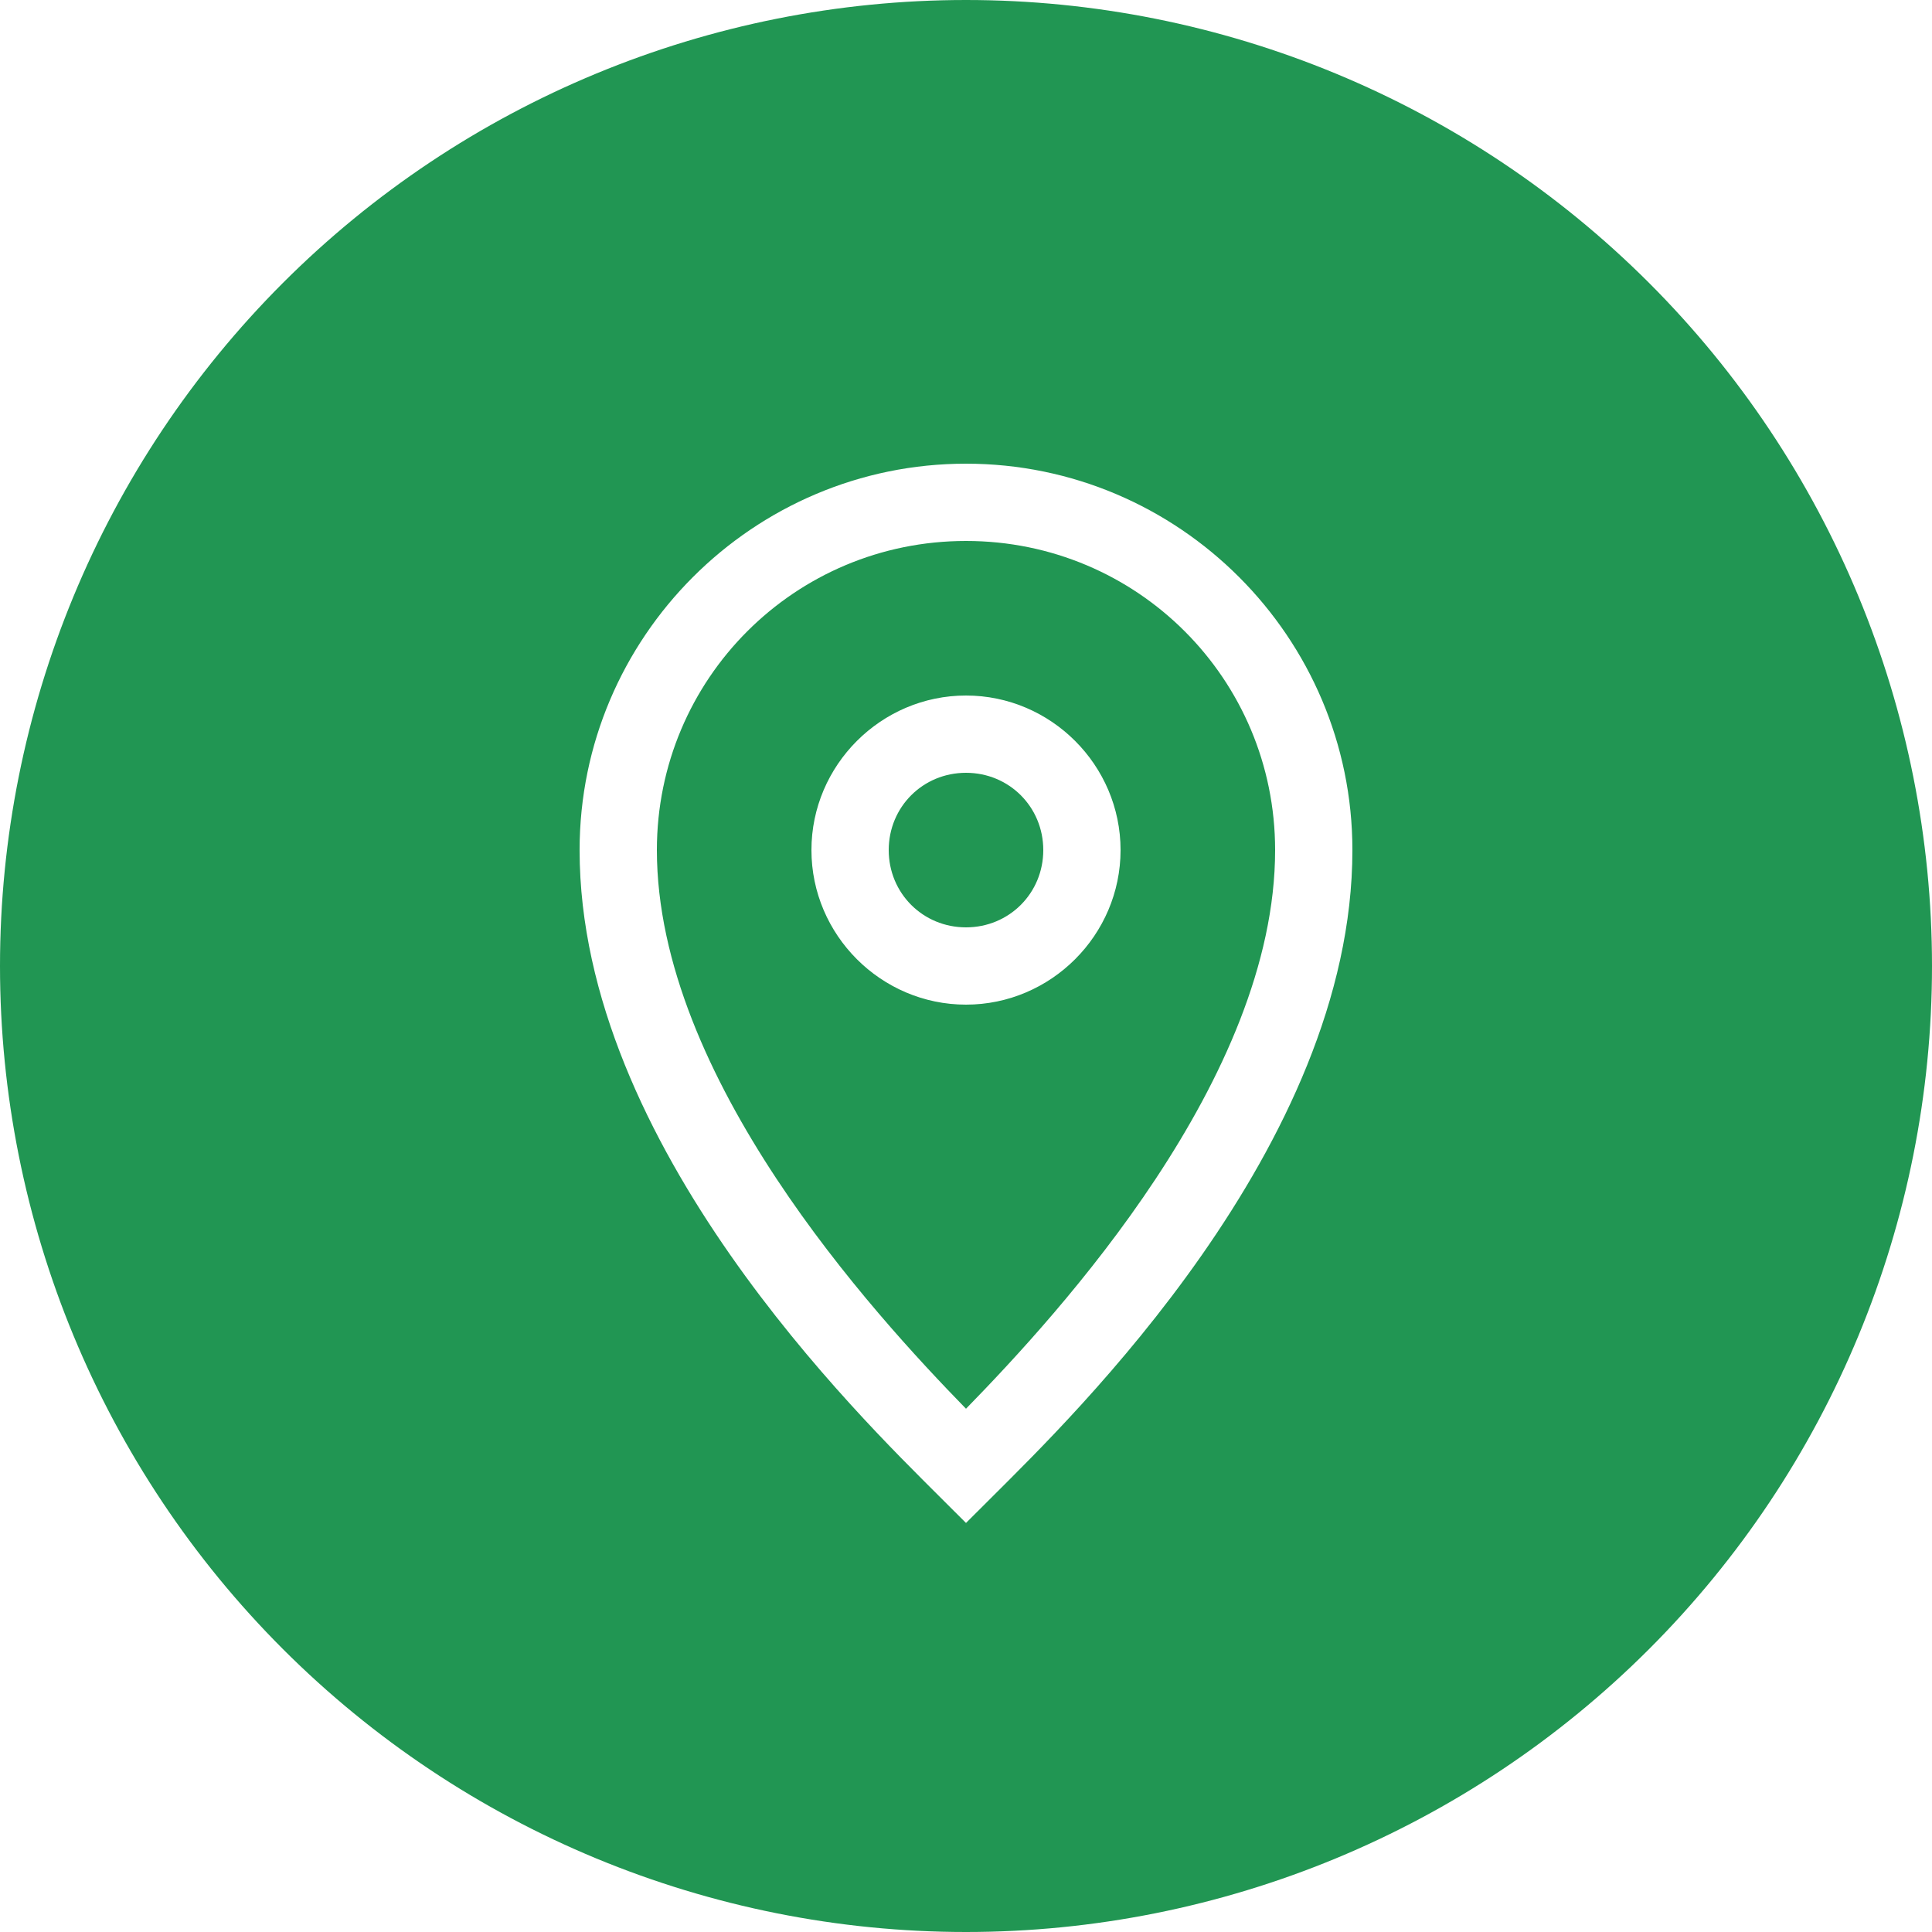
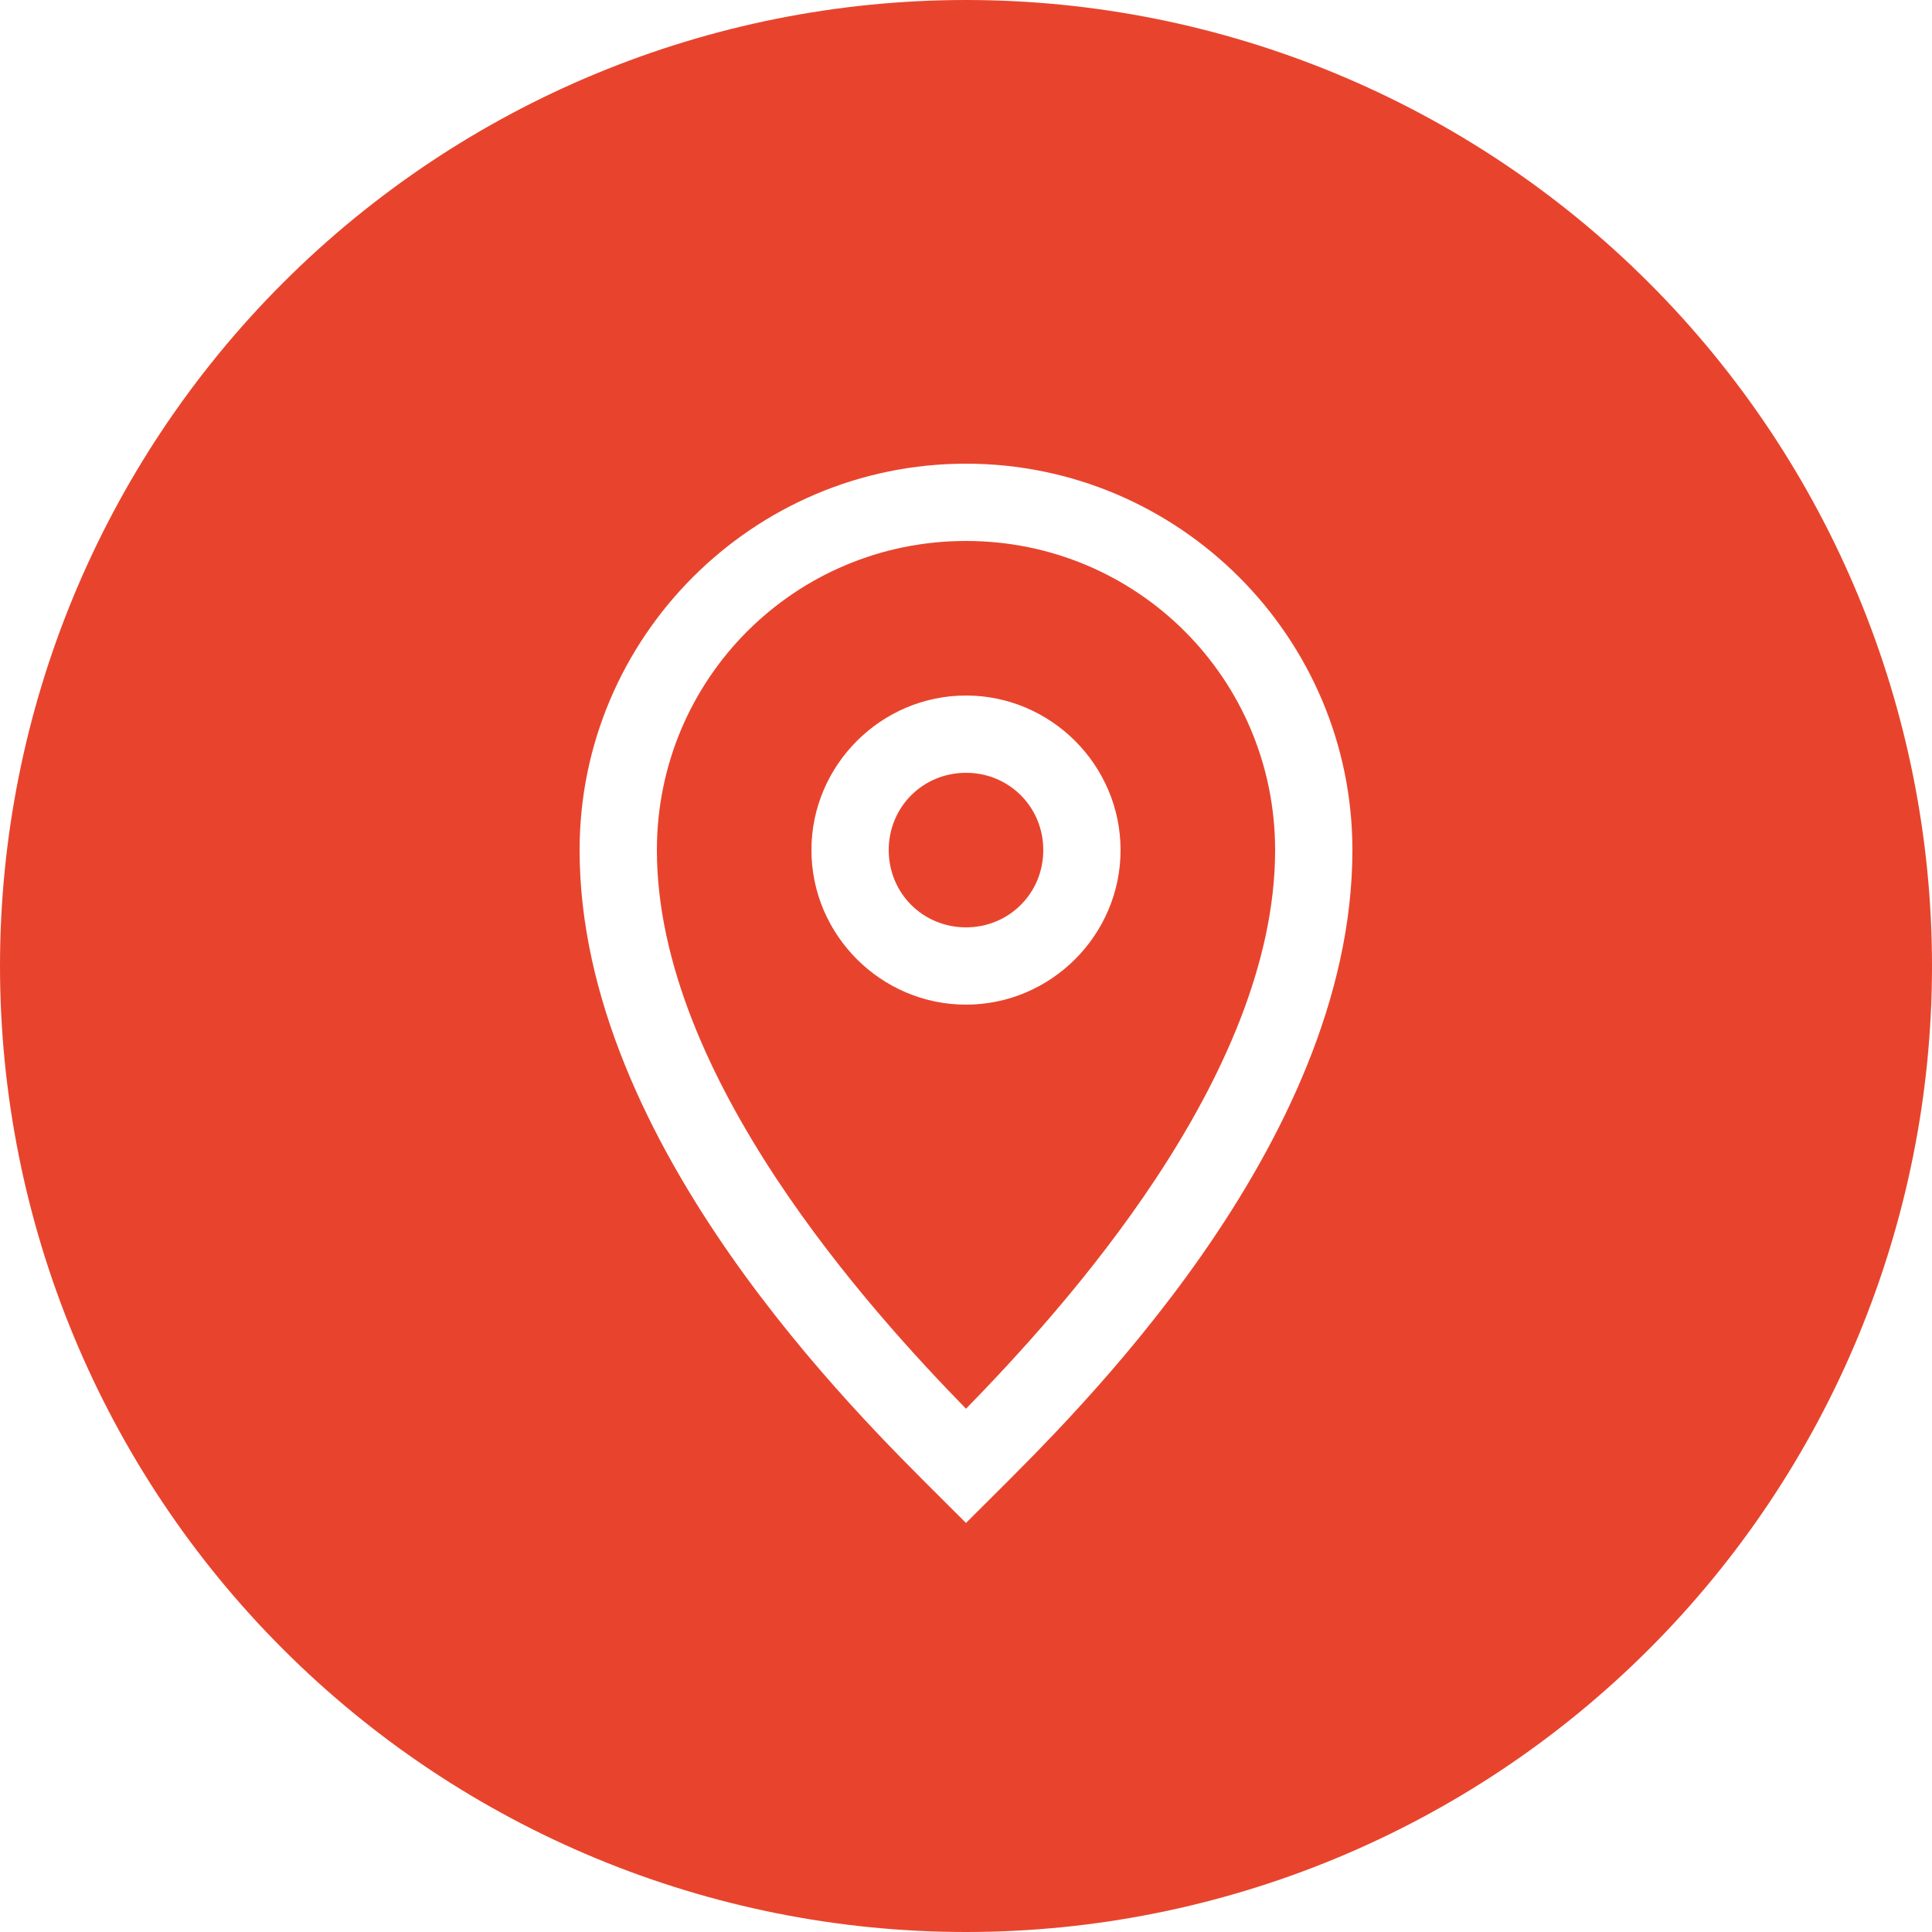
<svg xmlns="http://www.w3.org/2000/svg" xmlns:xlink="http://www.w3.org/1999/xlink" width="25" height="25" viewBox="0 0 25 25" version="1.1">
  <g id="Canvas" transform="translate(-4909 -2758)">
    <g id="noun_376938_cc">
      <g id="Group">
        <g id="Group">
          <g id="Group">
            <g id="Vector">
-               <use xlink:href="#path0_fill" transform="translate(4909 2758)" fill="#219653" />
+               <use xlink:href="#path0_fill" transform="translate(4909 2758)" fill="#e8442d" />
            </g>
          </g>
        </g>
      </g>
    </g>
  </g>
  <defs>
    <path id="path0_fill" d="M 12.5 8.88178e-16C 9.185 1.77636e-15 6.005 1.317 3.661 3.661C 1.317 6.005 2.66454e-15 9.185 0 12.5C 3.55271e-15 15.815 1.317 18.995 3.661 21.339C 6.005 23.683 9.185 25 12.5 25C 15.815 25 18.995 23.683 21.339 21.339C 23.683 18.995 25 15.815 25 12.5C 25 9.185 23.683 6.005 21.339 3.661C 18.995 1.317 15.815 1.44329e-15 12.5 0L 12.5 8.88178e-16ZM 12.5 6C 15.255 6 17.5 8.245 17.5 11C 17.5 14.835 13.853 18.354 12.854 19.354L 12.5 19.707L 12.146 19.354C 11.145 18.352 7.5 14.825 7.5 11C 7.5 8.245 9.745 6 12.5 6ZM 12.5 7C 10.285 7 8.5 8.785 8.5 11C 8.5 13.938 11.292 16.99 12.5 18.229C 13.709 16.99 16.5 13.949 16.5 11C 16.5 8.785 14.715 7 12.5 7ZM 12.5 9C 13.599 9 14.5 9.901 14.5 11C 14.5 12.099 13.599 13 12.5 13C 11.401 13 10.5 12.099 10.5 11C 10.5 9.901 11.401 9 12.5 9ZM 12.5 10C 11.942 10 11.5 10.442 11.5 11C 11.5 11.558 11.942 12 12.5 12C 13.058 12 13.5 11.558 13.5 11C 13.5 10.442 13.058 10 12.5 10Z" />
  </defs>
</svg>
